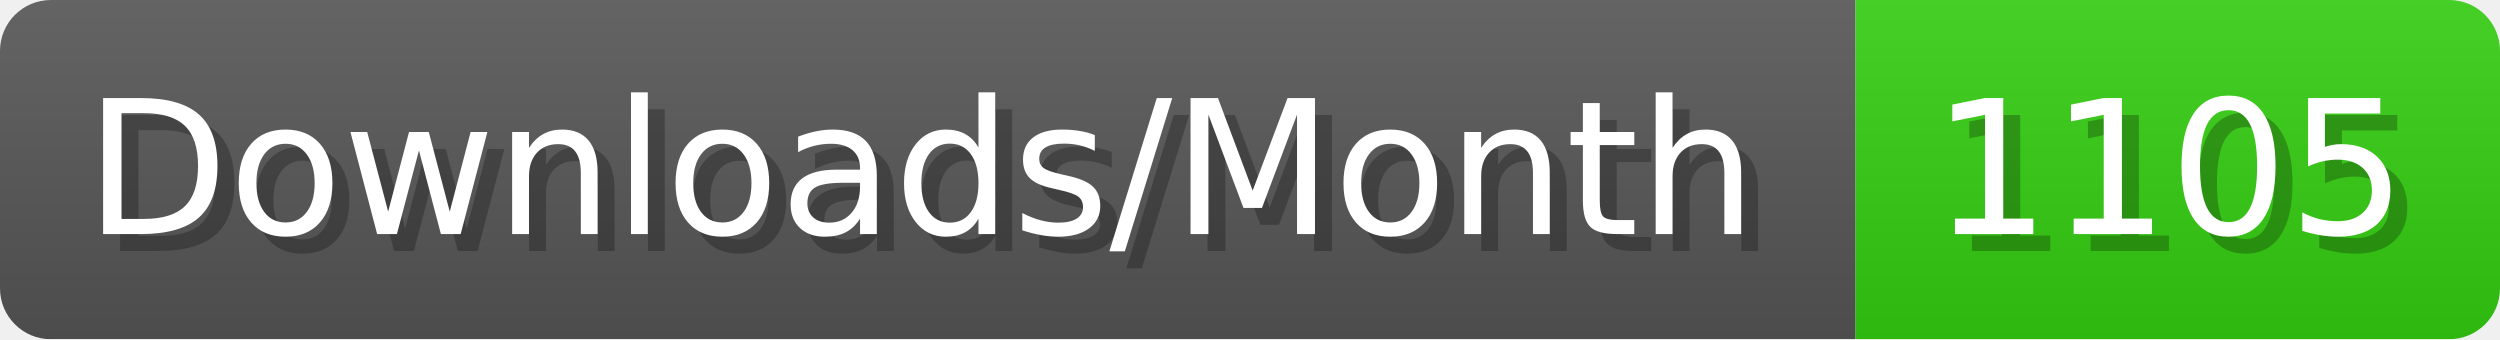
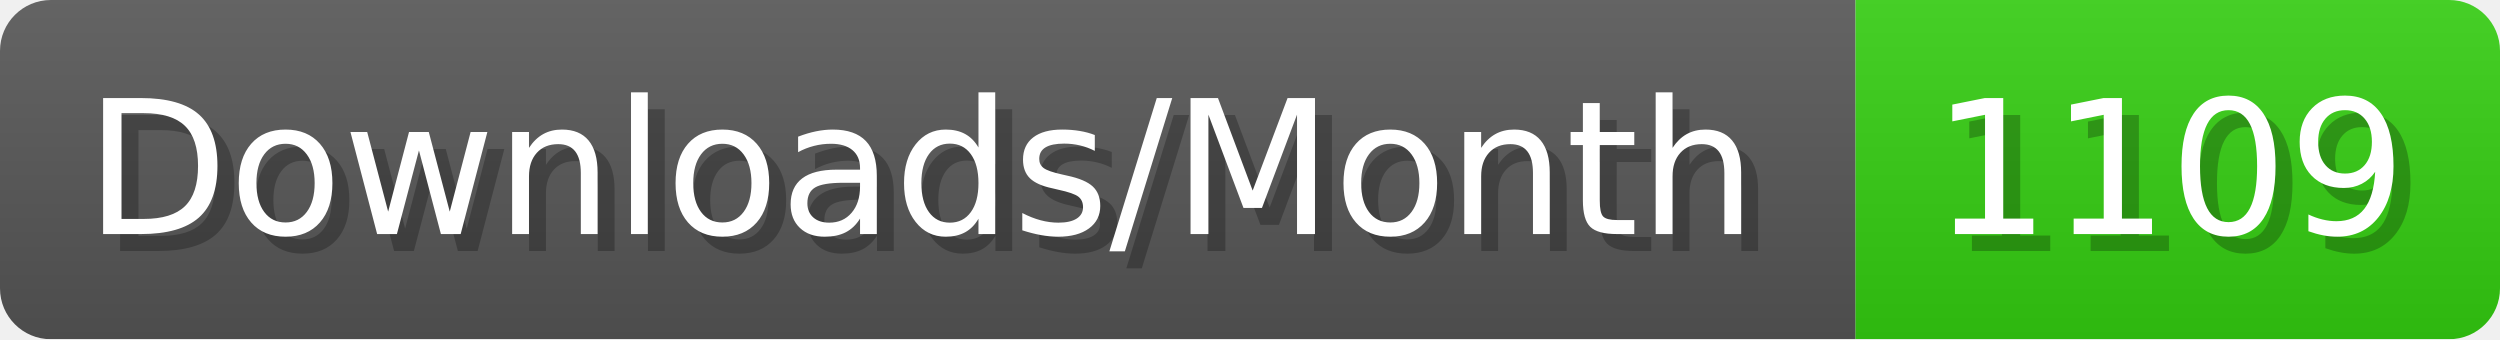
- <svg xmlns="http://www.w3.org/2000/svg" width="147.4" height="20" viewBox="0 0 1474 200" role="img" aria-label="Downloads/Month: 1105">
+ <svg xmlns="http://www.w3.org/2000/svg" width="147.4" height="20" viewBox="0 0 1474 200" role="img" aria-label="Downloads/Month: 1109">
  <linearGradient id="YlXUI" x2="0" y2="100%">
    <stop offset="0" stop-opacity=".1" stop-color="#EEE" />
    <stop offset="1" stop-opacity=".1" />
  </linearGradient>
  <mask id="JHhop">
    <rect width="1474" height="200" rx="30" fill="#FFF" />
  </mask>
  <g mask="url(#JHhop)">
    <rect width="1094" height="200" fill="#555" />
    <rect width="380" height="200" fill="#3C1" x="1094" />
    <rect width="1474" height="200" fill="url(#YlXUI)" />
  </g>
  <g aria-hidden="true" fill="#fff" text-anchor="start" font-family="Verdana,DejaVu Sans,sans-serif" font-size="110">
    <text x="60" y="148" textLength="994" fill="#000" opacity="0.25">Downloads/Month</text>
    <text x="50" y="138" textLength="994">Downloads/Month</text>
-     <text x="1149" y="148" textLength="280" fill="#000" opacity="0.25">1105</text>
-     <text x="1139" y="138" textLength="280">1105</text>
+     <text x="1149" y="148" textLength="280" fill="#000" opacity="0.25">1109</text>
+     <text x="1139" y="138" textLength="280">1109</text>
  </g>
</svg>
